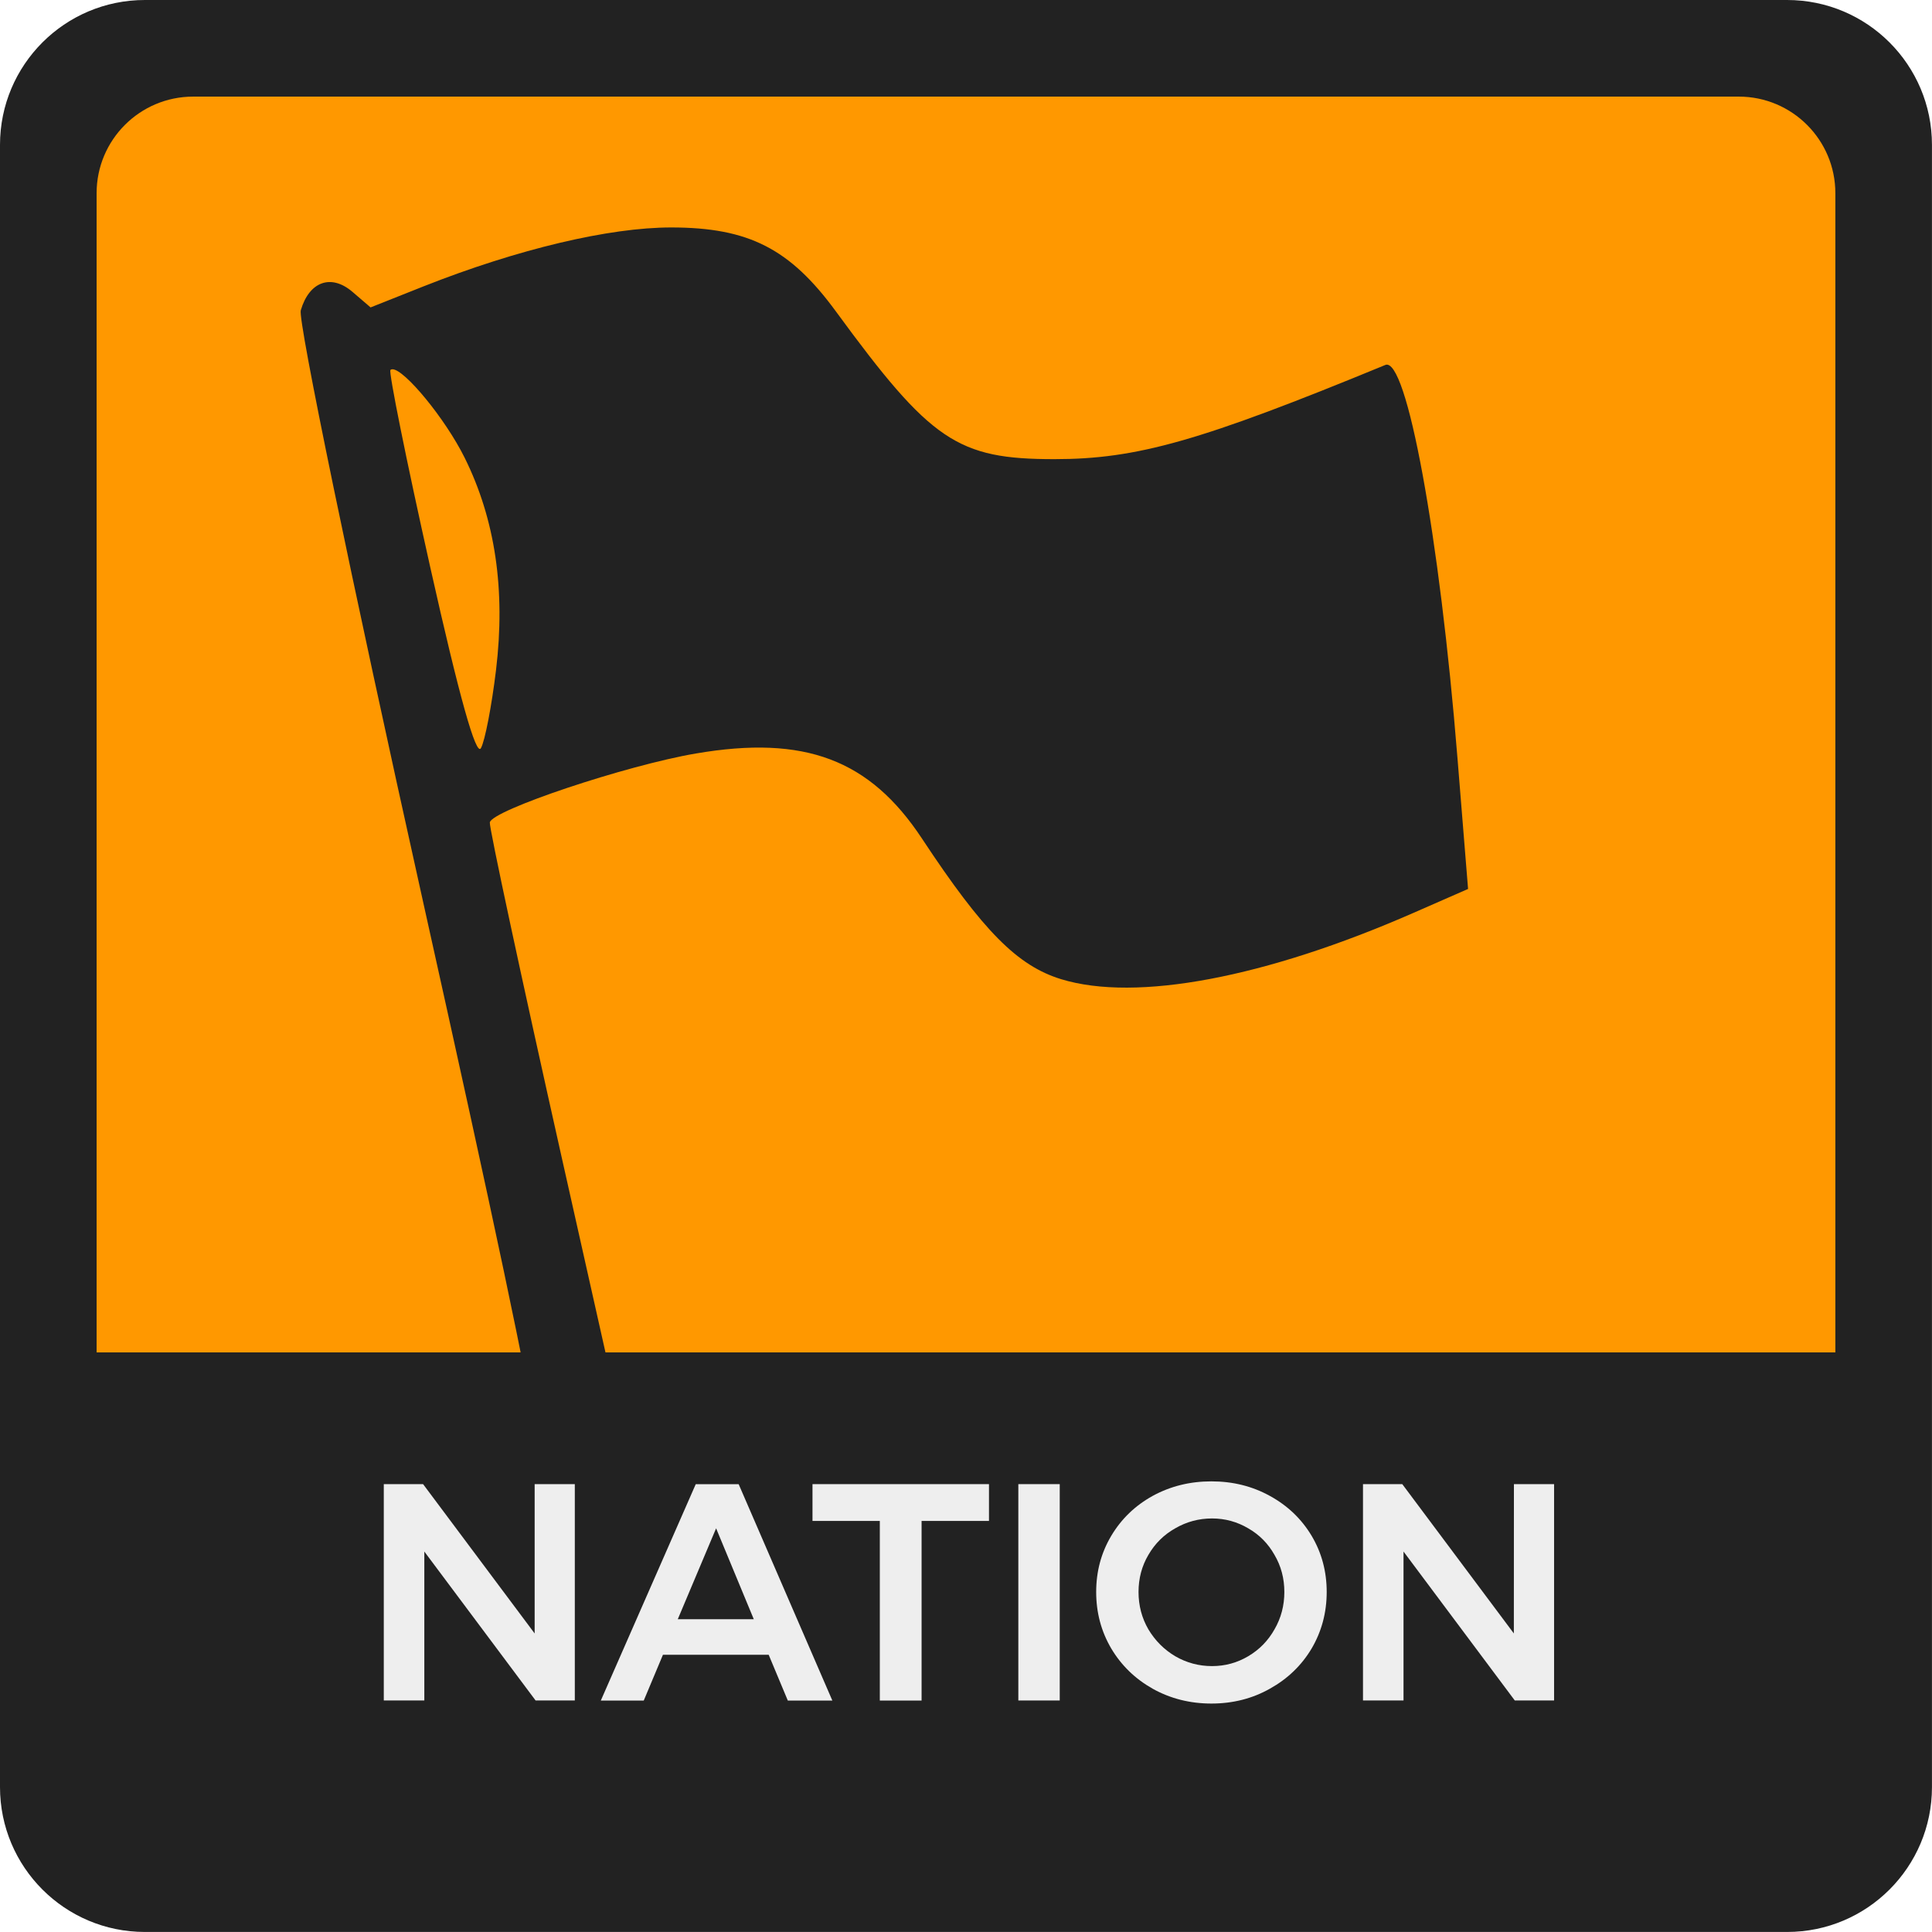
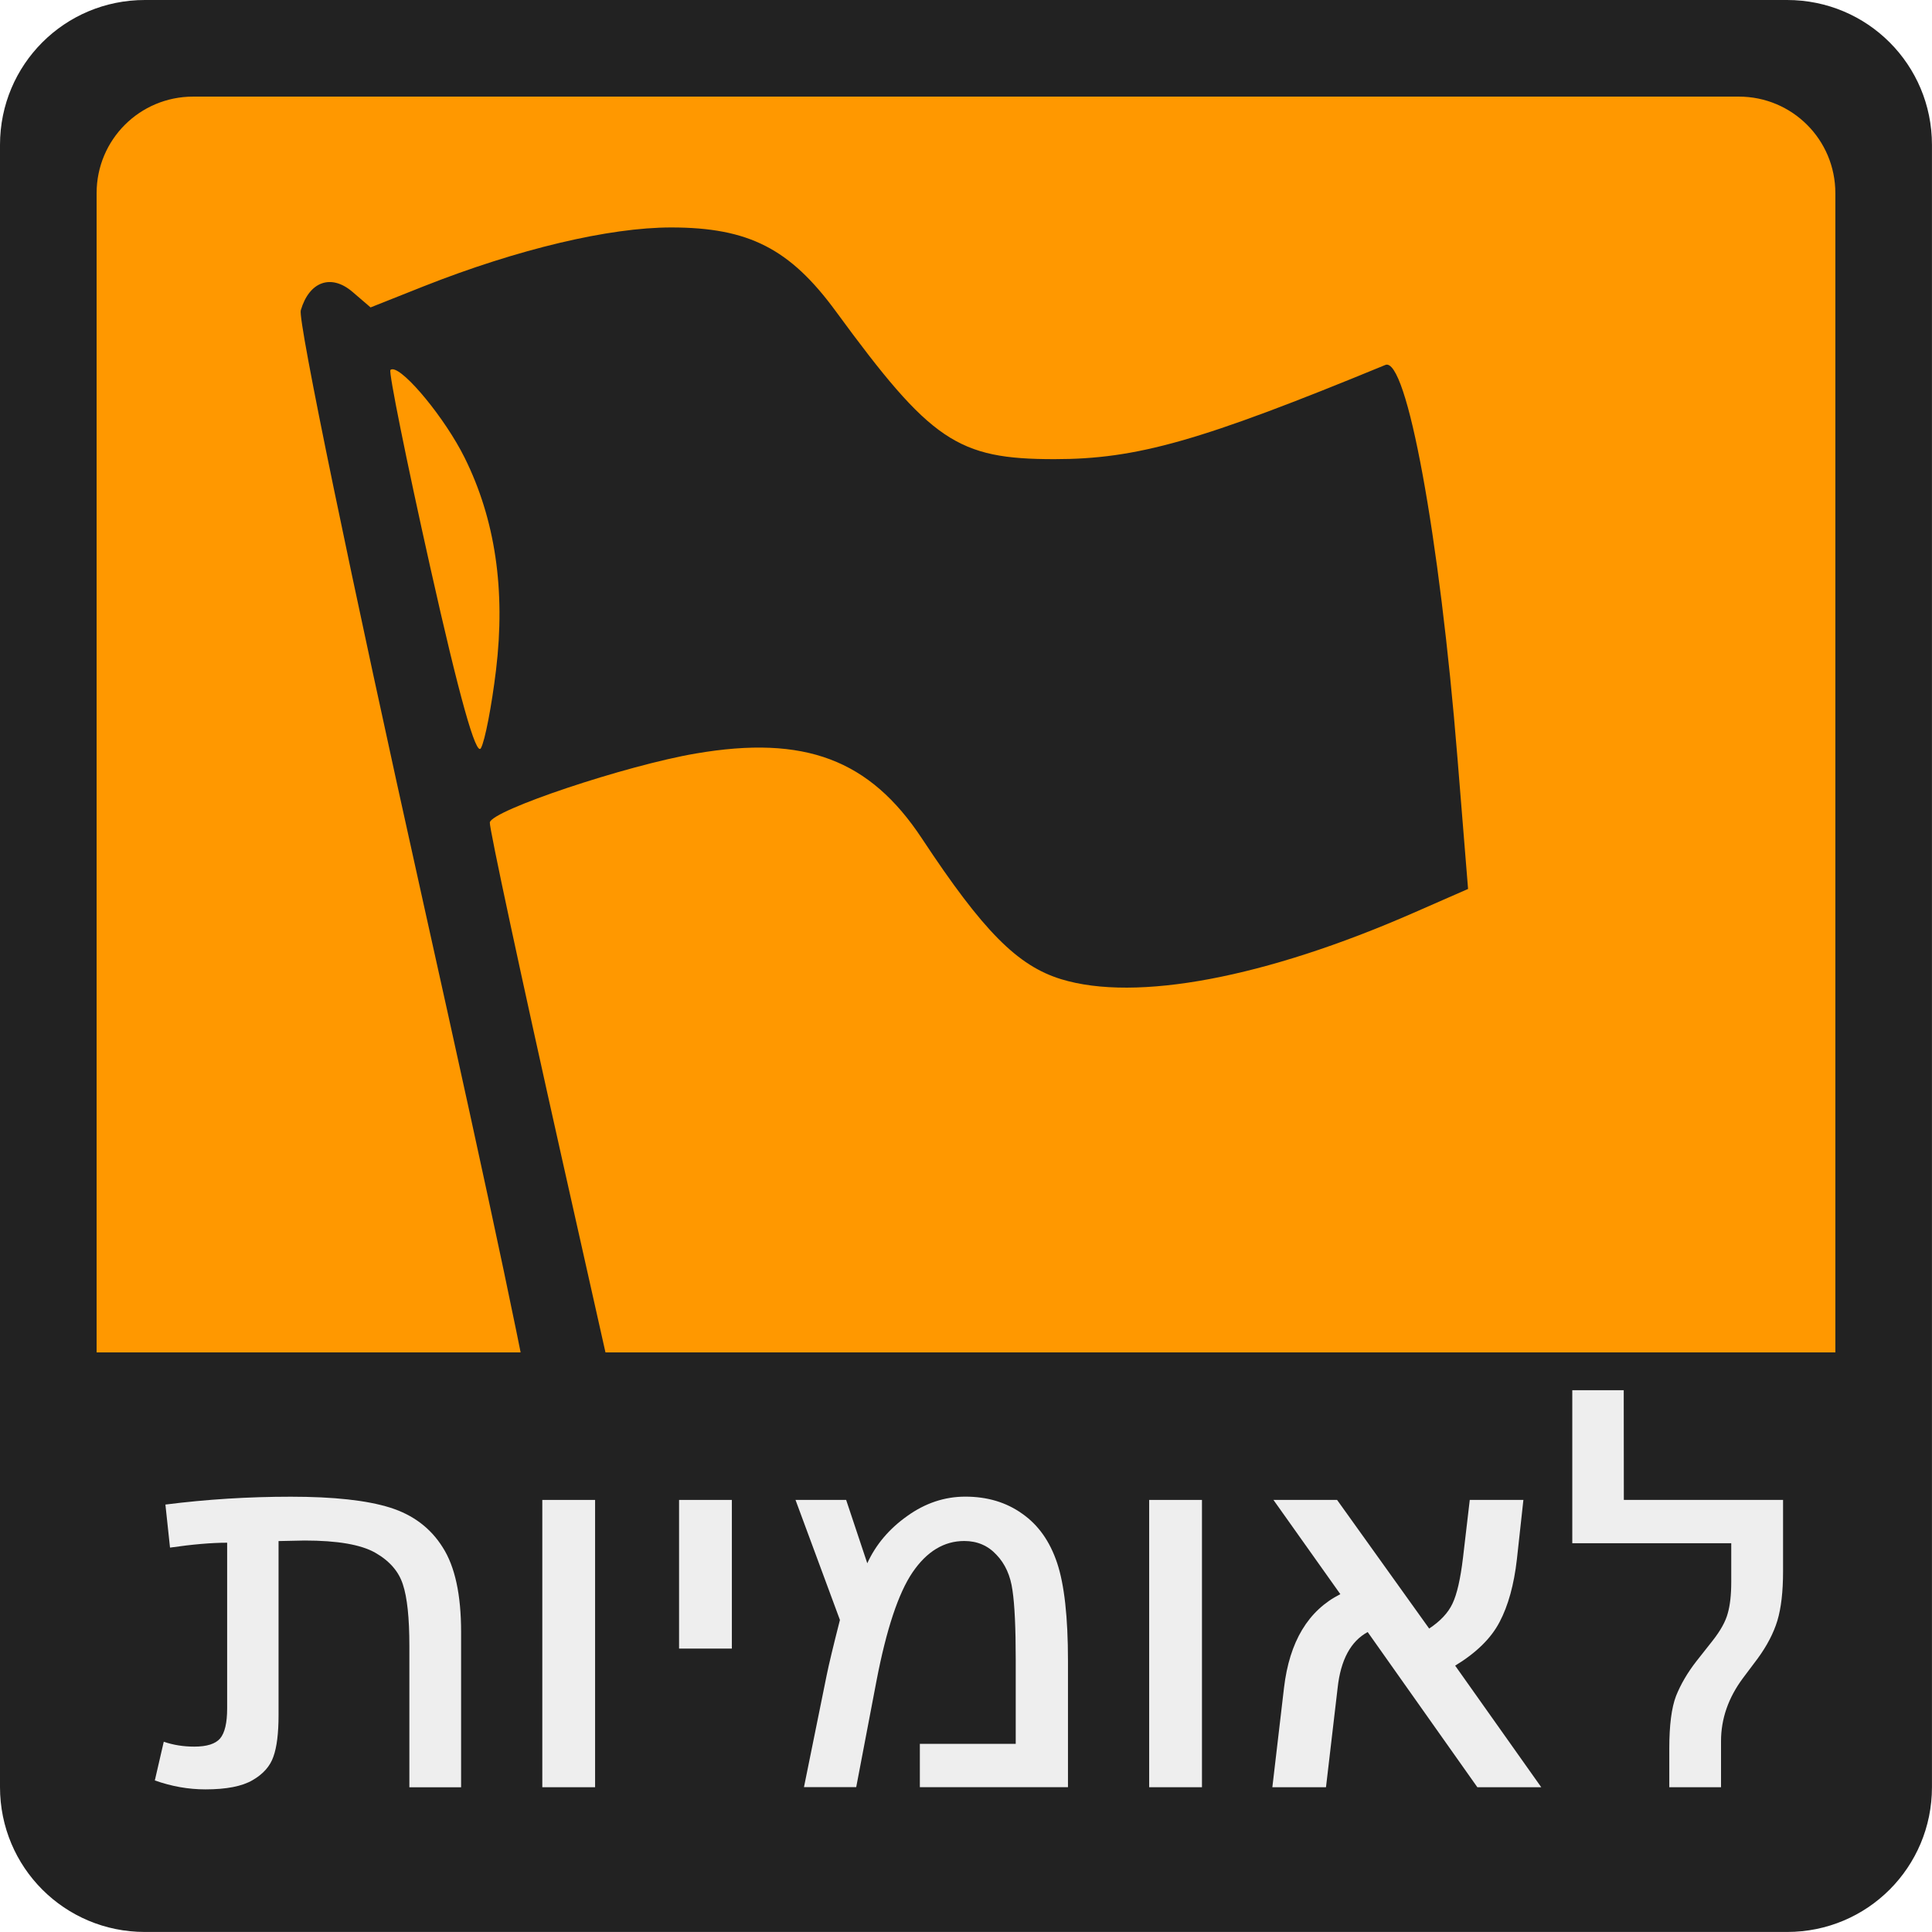
<svg xmlns="http://www.w3.org/2000/svg" width="200" height="200" viewBox="0 0 52.917 52.917" version="1.1" id="svg8">
  <defs id="defs2">
    </defs>
  <g id="layer1" transform="translate(249.8045,-91.40947)">
    <g style="stroke-width:0.5" transform="matrix(2,0,0,2,-249.8045,91.40947)" id="g5250-7">
-       <rect y="-1.110223e-16" x="0" height="26.458" width="26.458" id="rect5238-5" style="opacity:1;fill:#222222;fill-opacity:1;fill-rule:nonzero;stroke:none;stroke-width:0.25;stroke-linecap:butt;stroke-linejoin:round;stroke-miterlimit:4;stroke-dasharray:none;stroke-dashoffset:0;stroke-opacity:0.909;paint-order:normal" rx="1.984" ry="1.984" />
-       <rect style="opacity:1;fill:#ff9800;fill-opacity:1;fill-rule:nonzero;stroke:none;stroke-width:0.25;stroke-linecap:butt;stroke-linejoin:round;stroke-miterlimit:4;stroke-dasharray:none;stroke-dashoffset:0;stroke-opacity:0.909;paint-order:normal" id="rect5240-3" width="23.812" height="23.812" x="1.323" y="1.323" rx="1.323" ry="1.323" />
+       <path id="rect5238-5" style="opacity:1;fill:#222222;stroke-width:0.25;stroke-linejoin:round;stroke-opacity:0.909" d="m 1.984,0 h 22.49 c 1.099,0 1.984,0.885 1.984,1.984 v 22.49 c 0,1.099 -0.885,1.984 -1.984,1.984 H 1.984 C 0.885,26.458 0,25.573 0,24.474 V 1.984 C 0,0.885 0.885,0 1.984,0 Z" />
+       <path id="rect5240-3" style="opacity:1;fill:#ff9800;stroke-width:0.25;stroke-linejoin:round;stroke-opacity:0.909" d="M 2.646,1.323 H 23.812 c 0.733,0 1.323,0.59 1.323,1.323 V 23.812 c 0,0.733 -0.59,1.323 -1.323,1.323 H 2.646 c -0.733,0 -1.323,-0.59 -1.323,-1.323 V 2.646 c 0,-0.733 0.59,-1.323 1.323,-1.323 z" />
      <path style="fill:#222222;fill-opacity:1;stroke-width:0.5" d="m 9.195,3.115 c 1.057,0.001 1.623,0.29 2.252,1.149 1.303,1.78 1.664,2.024 2.993,2.024 1.131,0 2,-0.247 4.532,-1.29 0.291,-0.12 0.743,2.338 0.988,5.385 l 0.145,1.791 -0.744,0.326 c -2.032,0.891 -3.802,1.224 -4.828,0.91 -0.6,-0.184 -1.07,-0.659 -1.906,-1.925 -0.716,-1.085 -1.607,-1.421 -3.097,-1.166 -0.961,0.164 -2.793,0.777 -2.822,0.944 -0.011,0.062 0.432,2.123 0.983,4.581 l 0.913,4.068 A 9.447,11.252 47.501 0 1 7.363,19.788 C 7.24,18.955 6.772,16.743 5.789,12.327 4.805,7.905 4.078,4.389 4.119,4.25 4.235,3.854 4.535,3.747 4.827,3.997 L 5.075,4.21 5.802,3.921 C 7.089,3.412 8.343,3.114 9.195,3.115 Z M 5.374,5.057 c -0.011,1.228e-4 -0.02,0.003 -0.027,0.01 C 5.32,5.091 5.565,6.306 5.892,7.767 6.29,9.545 6.52,10.365 6.586,10.246 6.641,10.148 6.734,9.666 6.793,9.176 6.925,8.078 6.782,7.112 6.363,6.268 6.096,5.73 5.537,5.055 5.374,5.057 Z" id="path4773-5" />
      <path id="path5244-6" d="m 0.728,18.521 v 4.167 c 0,1.539 1.239,2.778 2.778,2.778 H 22.953 c 1.539,0 2.778,-1.239 2.778,-2.778 v -4.167 z" style="opacity:1;fill:#222222;fill-opacity:1;fill-rule:nonzero;stroke:none;stroke-width:0.25;stroke-linecap:butt;stroke-linejoin:round;stroke-miterlimit:4;stroke-dasharray:none;stroke-dashoffset:0;stroke-opacity:0.909;paint-order:normal" />
-       <g aria-label="NATION" style="font-style:normal;font-variant:normal;font-weight:500;font-stretch:normal;font-size:4.233px;line-height:2.117px;font-family:Montserrat;-inkscape-font-specification:'Montserrat Medium';text-align:center;letter-spacing:0px;text-anchor:middle;opacity:1;fill:#eeeeee;fill-opacity:1;fill-rule:nonzero;stroke:none;stroke-width:2.117;stroke-linecap:butt;stroke-linejoin:round;stroke-miterlimit:4;stroke-dasharray:none;stroke-dashoffset:0;stroke-opacity:1;paint-order:stroke fill markers" id="text4627-3-2">
+       <g aria-label="NATION" style="font-style:normal;font-variant:normal;font-weight:500;font-stretch:normal;font-size:4.233px;line-height:2.117px;font-family:Montserrat;-inkscape-font-specification:'Montserrat Medium';text-align:center;letter-spacing:0px;text-anchor:middle;display:none;opacity:1;fill:#eeeeee;fill-opacity:1;fill-rule:nonzero;stroke:none;stroke-width:2.117;stroke-linecap:butt;stroke-linejoin:round;stroke-miterlimit:4;stroke-dasharray:none;stroke-dashoffset:0;stroke-opacity:1;paint-order:stroke fill markers" id="text4627-3-2">
        <path d="M 7.322,20.325 H 7.872 v 2.963 H 7.335 L 5.811,21.248 v 2.04 H 5.256 v -2.963 h 0.538 l 1.528,2.045 z" style="font-style:normal;font-variant:normal;font-weight:500;font-stretch:normal;font-size:4.233px;font-family:Montserrat;-inkscape-font-specification:'Montserrat Medium';text-align:center;letter-spacing:0px;text-anchor:middle;fill:#eeeeee;fill-opacity:1;stroke-width:2.117" id="path5761" />
        <path d="M 10.789,23.289 10.527,22.662 H 9.079 L 8.816,23.289 H 8.228 l 1.3,-2.963 h 0.588 l 1.283,2.963 z M 9.282,22.175 h 1.041 l -0.516,-1.245 z" style="font-style:normal;font-variant:normal;font-weight:500;font-stretch:normal;font-size:4.233px;font-family:Montserrat;-inkscape-font-specification:'Montserrat Medium';text-align:center;letter-spacing:0px;text-anchor:middle;fill:#eeeeee;fill-opacity:1;stroke-width:2.117" id="path5763" />
        <path d="m 11.127,20.325 h 2.417 v 0.504 h -0.923 v 2.46 h -0.572 V 20.829 H 11.127 Z" style="font-style:normal;font-variant:normal;font-weight:500;font-stretch:normal;font-size:4.233px;font-family:Montserrat;-inkscape-font-specification:'Montserrat Medium';text-align:center;letter-spacing:0px;text-anchor:middle;fill:#eeeeee;fill-opacity:1;stroke-width:2.117" id="path5765" />
        <path d="m 13.946,20.325 h 0.567 v 2.963 h -0.567 z" style="font-style:normal;font-variant:normal;font-weight:500;font-stretch:normal;font-size:4.233px;font-family:Montserrat;-inkscape-font-specification:'Montserrat Medium';text-align:center;letter-spacing:0px;text-anchor:middle;fill:#eeeeee;fill-opacity:1;stroke-width:2.117" id="path5767" />
        <path d="m 16.59,20.287 q 0.44,0 0.8,0.199 0.364,0.199 0.572,0.546 0.207,0.347 0.207,0.77 0,0.423 -0.207,0.775 -0.207,0.347 -0.572,0.55 -0.36,0.203 -0.8,0.203 -0.44,0 -0.804,-0.203 -0.36,-0.203 -0.567,-0.55 -0.207,-0.351 -0.207,-0.775 0,-0.423 0.207,-0.77 0.207,-0.347 0.567,-0.546 0.364,-0.199 0.804,-0.199 z m 0.009,0.508 q -0.271,0 -0.504,0.135 -0.233,0.131 -0.368,0.364 -0.135,0.229 -0.135,0.508 0,0.279 0.135,0.512 0.14,0.233 0.368,0.368 0.233,0.135 0.504,0.135 0.267,0 0.495,-0.135 0.229,-0.135 0.36,-0.368 0.135,-0.233 0.135,-0.512 0,-0.279 -0.135,-0.508 -0.131,-0.233 -0.36,-0.364 -0.229,-0.135 -0.495,-0.135 z" style="font-style:normal;font-variant:normal;font-weight:500;font-stretch:normal;font-size:4.233px;font-family:Montserrat;-inkscape-font-specification:'Montserrat Medium';text-align:center;letter-spacing:0px;text-anchor:middle;fill:#eeeeee;fill-opacity:1;stroke-width:2.117" id="path5769" />
        <path d="m 20.733,20.325 h 0.55 v 2.963 h -0.538 l -1.524,-2.04 v 2.04 h -0.555 v -2.963 h 0.538 l 1.528,2.045 z" style="font-style:normal;font-variant:normal;font-weight:500;font-stretch:normal;font-size:4.233px;font-family:Montserrat;-inkscape-font-specification:'Montserrat Medium';text-align:center;letter-spacing:0px;text-anchor:middle;fill:#eeeeee;fill-opacity:1;stroke-width:2.117" id="path5771" />
      </g>
    </g>
+     <g aria-label="לאומיות" id="text303" style="font-size:15.19px;line-height:1.25;fill:#eeeeee;stroke-width:0.158">
+       <path d="m -205.328,132.492 h 4.361 v 1.958 q 0,0.831 -0.156,1.35 -0.156,0.512 -0.541,1.038 l -0.401,0.534 q -0.601,0.808 -0.601,1.728 v 1.261 h -1.417 v -1.061 q 0,-0.957 0.185,-1.439 0.193,-0.482 0.556,-0.949 l 0.445,-0.564 q 0.326,-0.415 0.415,-0.749 0.096,-0.334 0.096,-0.86 v -1.061 h -4.354 v -4.191 h 1.409 z" id="path1379" />
+       <path d="m -207.59,140.361 h -1.75 l -3.004,-4.25 q -0.697,0.378 -0.823,1.528 l -0.319,2.722 h -1.469 l 0.319,-2.722 q 0.223,-1.899 1.543,-2.566 l -1.832,-2.581 h 1.743 l 2.522,3.523 q 0.46,-0.304 0.638,-0.682 0.185,-0.386 0.289,-1.261 l 0.185,-1.58 h 1.469 l -0.178,1.624 q -0.119,1.046 -0.475,1.721 -0.349,0.668 -1.216,1.194 z" id="path1381" />
+       <path d="m -216.883,132.492 v 7.869 h -1.446 v -7.869 z" id="path1383" />
+       <path d="m -226.8,135.777 -1.216,-3.286 h 1.387 l 0.579,1.736 q 0.349,-0.764 1.09,-1.291 0.742,-0.534 1.595,-0.534 0.905,0 1.558,0.467 0.66,0.46 0.957,1.35 0.297,0.89 0.297,2.677 v 3.464 h -4.057 v -1.187 h 2.626 v -2.307 q 0,-1.305 -0.089,-1.899 -0.082,-0.601 -0.438,-0.972 -0.349,-0.378 -0.883,-0.378 -0.831,0 -1.417,0.86 -0.579,0.853 -0.986,2.967 l -0.556,2.915 h -1.431 l 0.623,-3.071 q 0.089,-0.438 0.363,-1.513 z" id="path1385" />
+       <path d="m -229.759,132.492 v 4.072 h -1.446 v -4.072 z" id="path1387" />
+       <path d="m -233.505,132.492 v 7.869 h -1.446 v -7.869 z" id="path1389" />
+       <path d="m -245.564,140.176 0.245,-1.061 q 0.386,0.134 0.838,0.134 0.512,0 0.705,-0.223 0.193,-0.23 0.193,-0.823 v -4.539 q -0.638,0 -1.565,0.134 l -0.126,-1.179 q 1.691,-0.215 3.434,-0.215 1.765,0 2.715,0.297 0.949,0.297 1.446,1.09 0.504,0.786 0.504,2.321 v 4.25 h -1.417 v -3.872 q 0,-1.15 -0.178,-1.684 -0.171,-0.534 -0.757,-0.868 -0.586,-0.334 -1.936,-0.334 l -0.712,0.015 v 4.769 q 0,0.742 -0.141,1.135 -0.134,0.393 -0.571,0.645 -0.43,0.252 -1.291,0.252 -0.697,0 -1.387,-0.245 z" id="path1391" />
+     </g>
  </g>
</svg>
